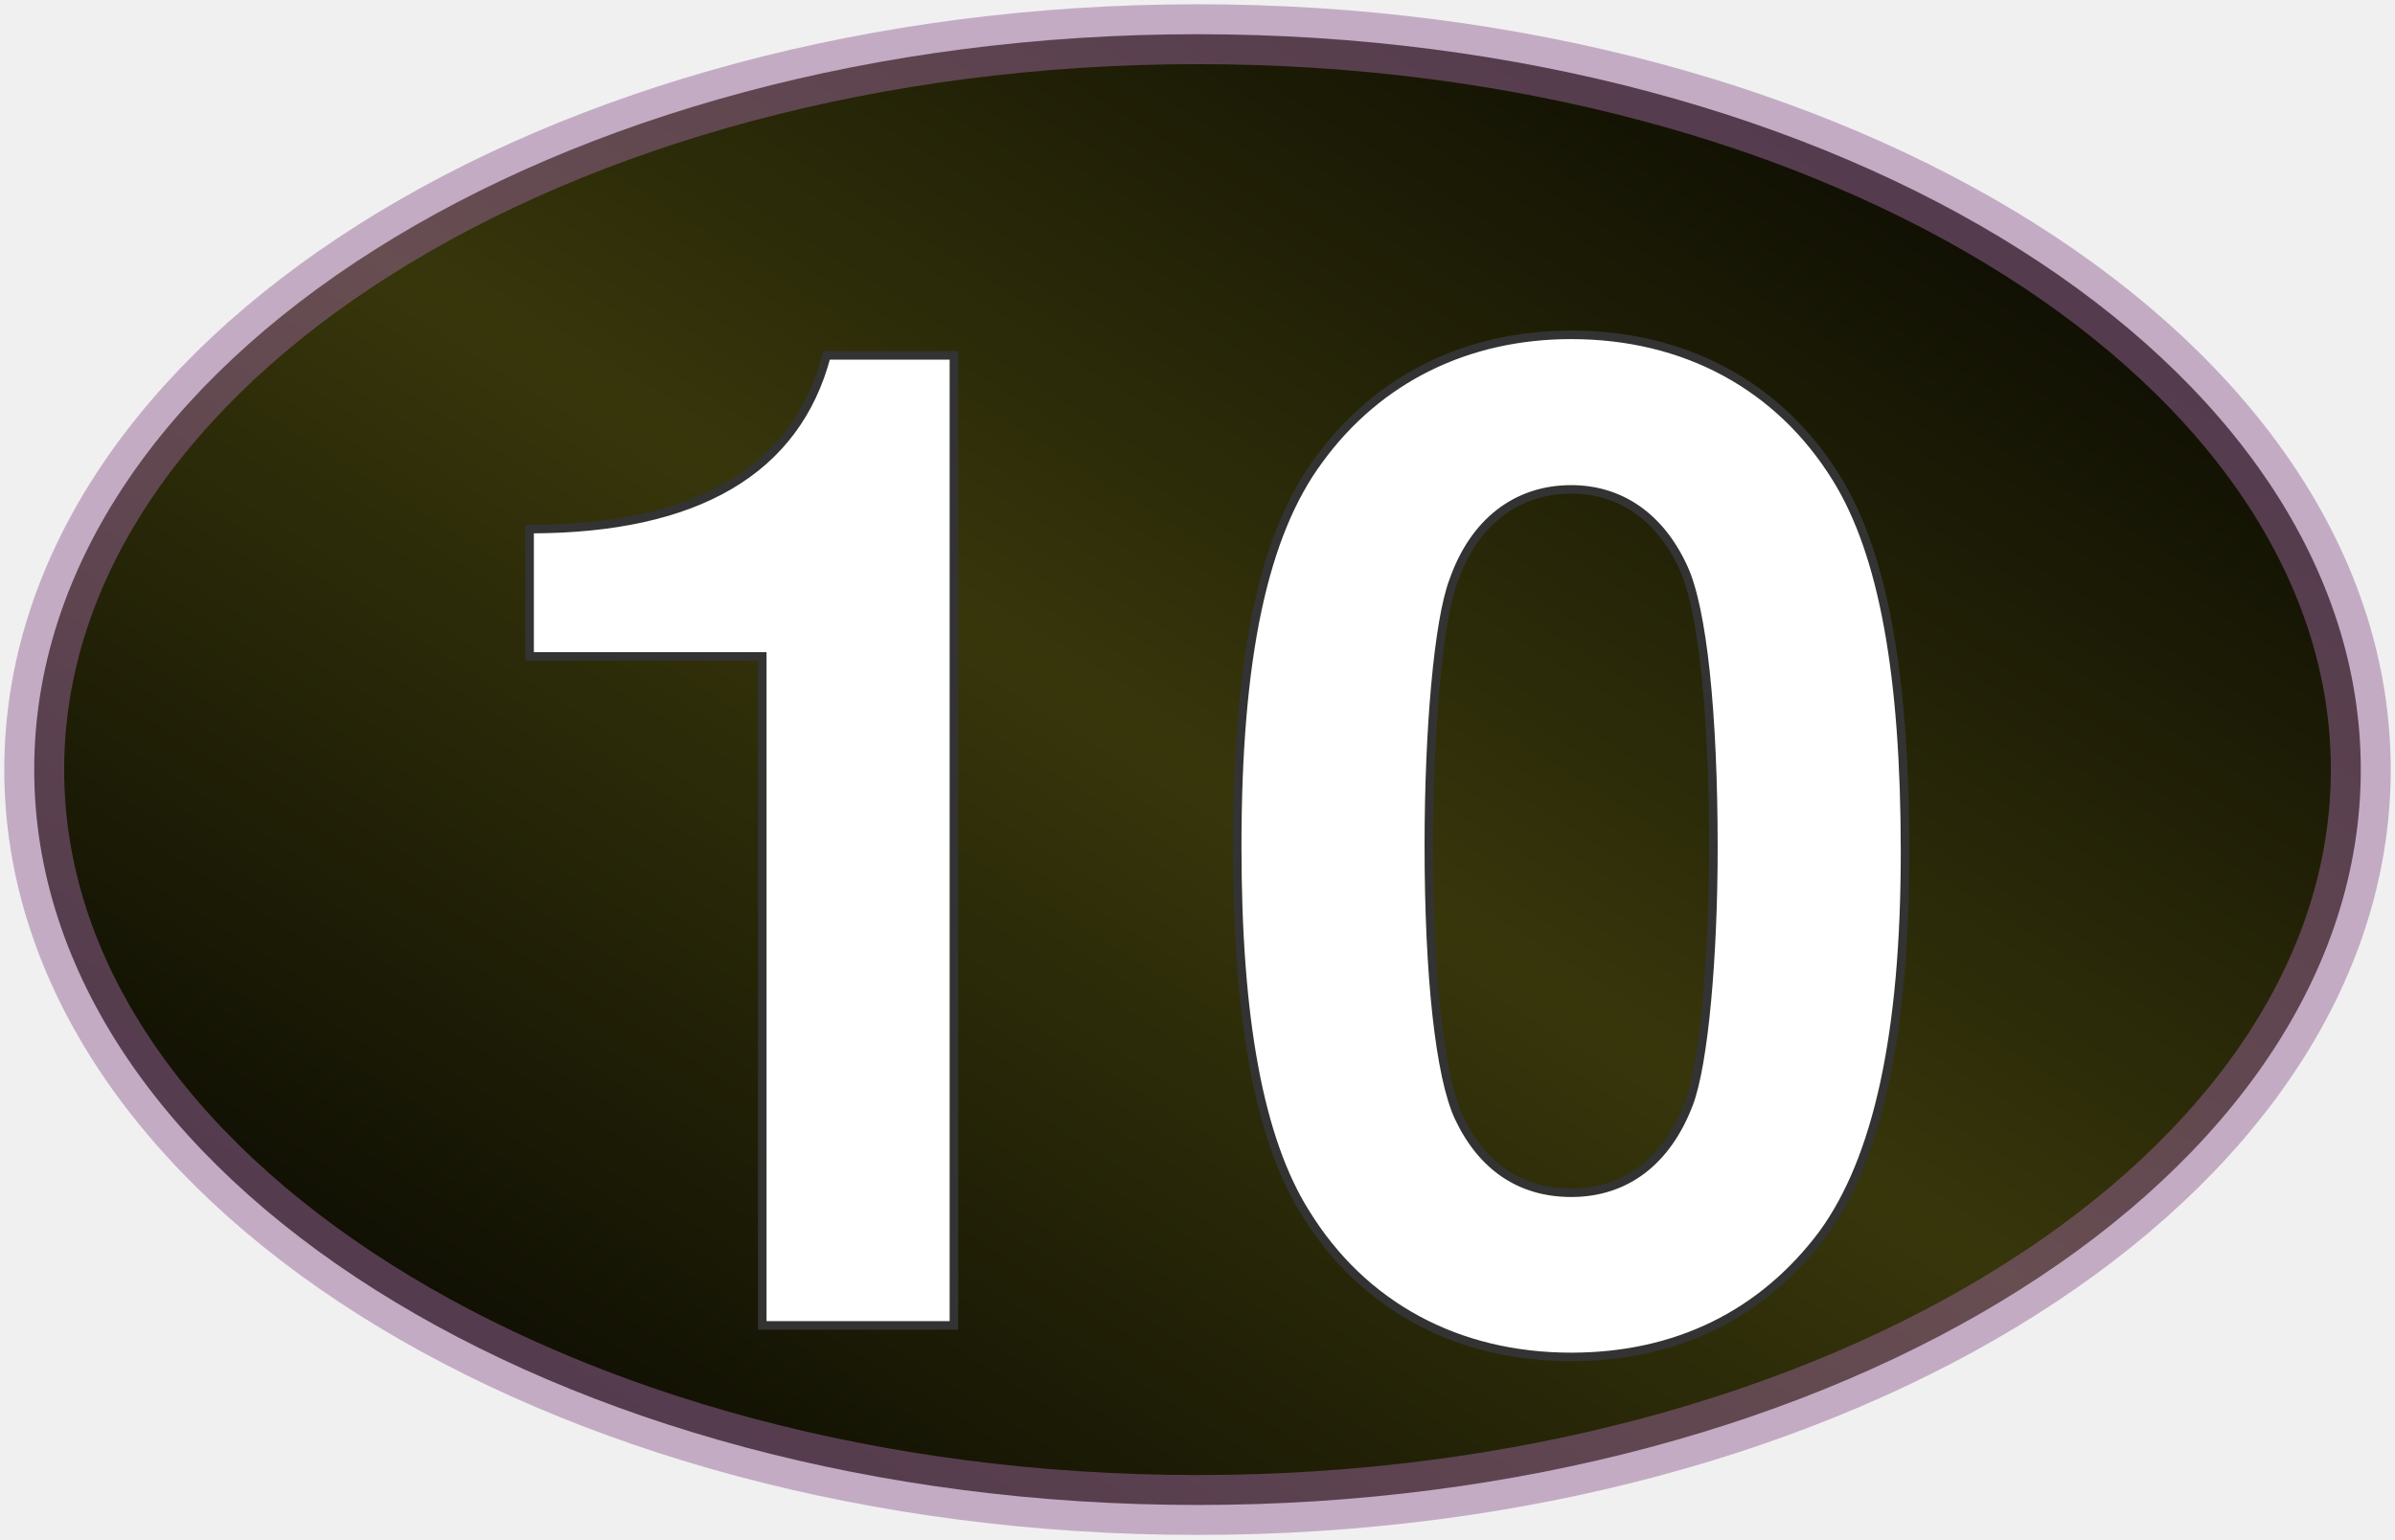
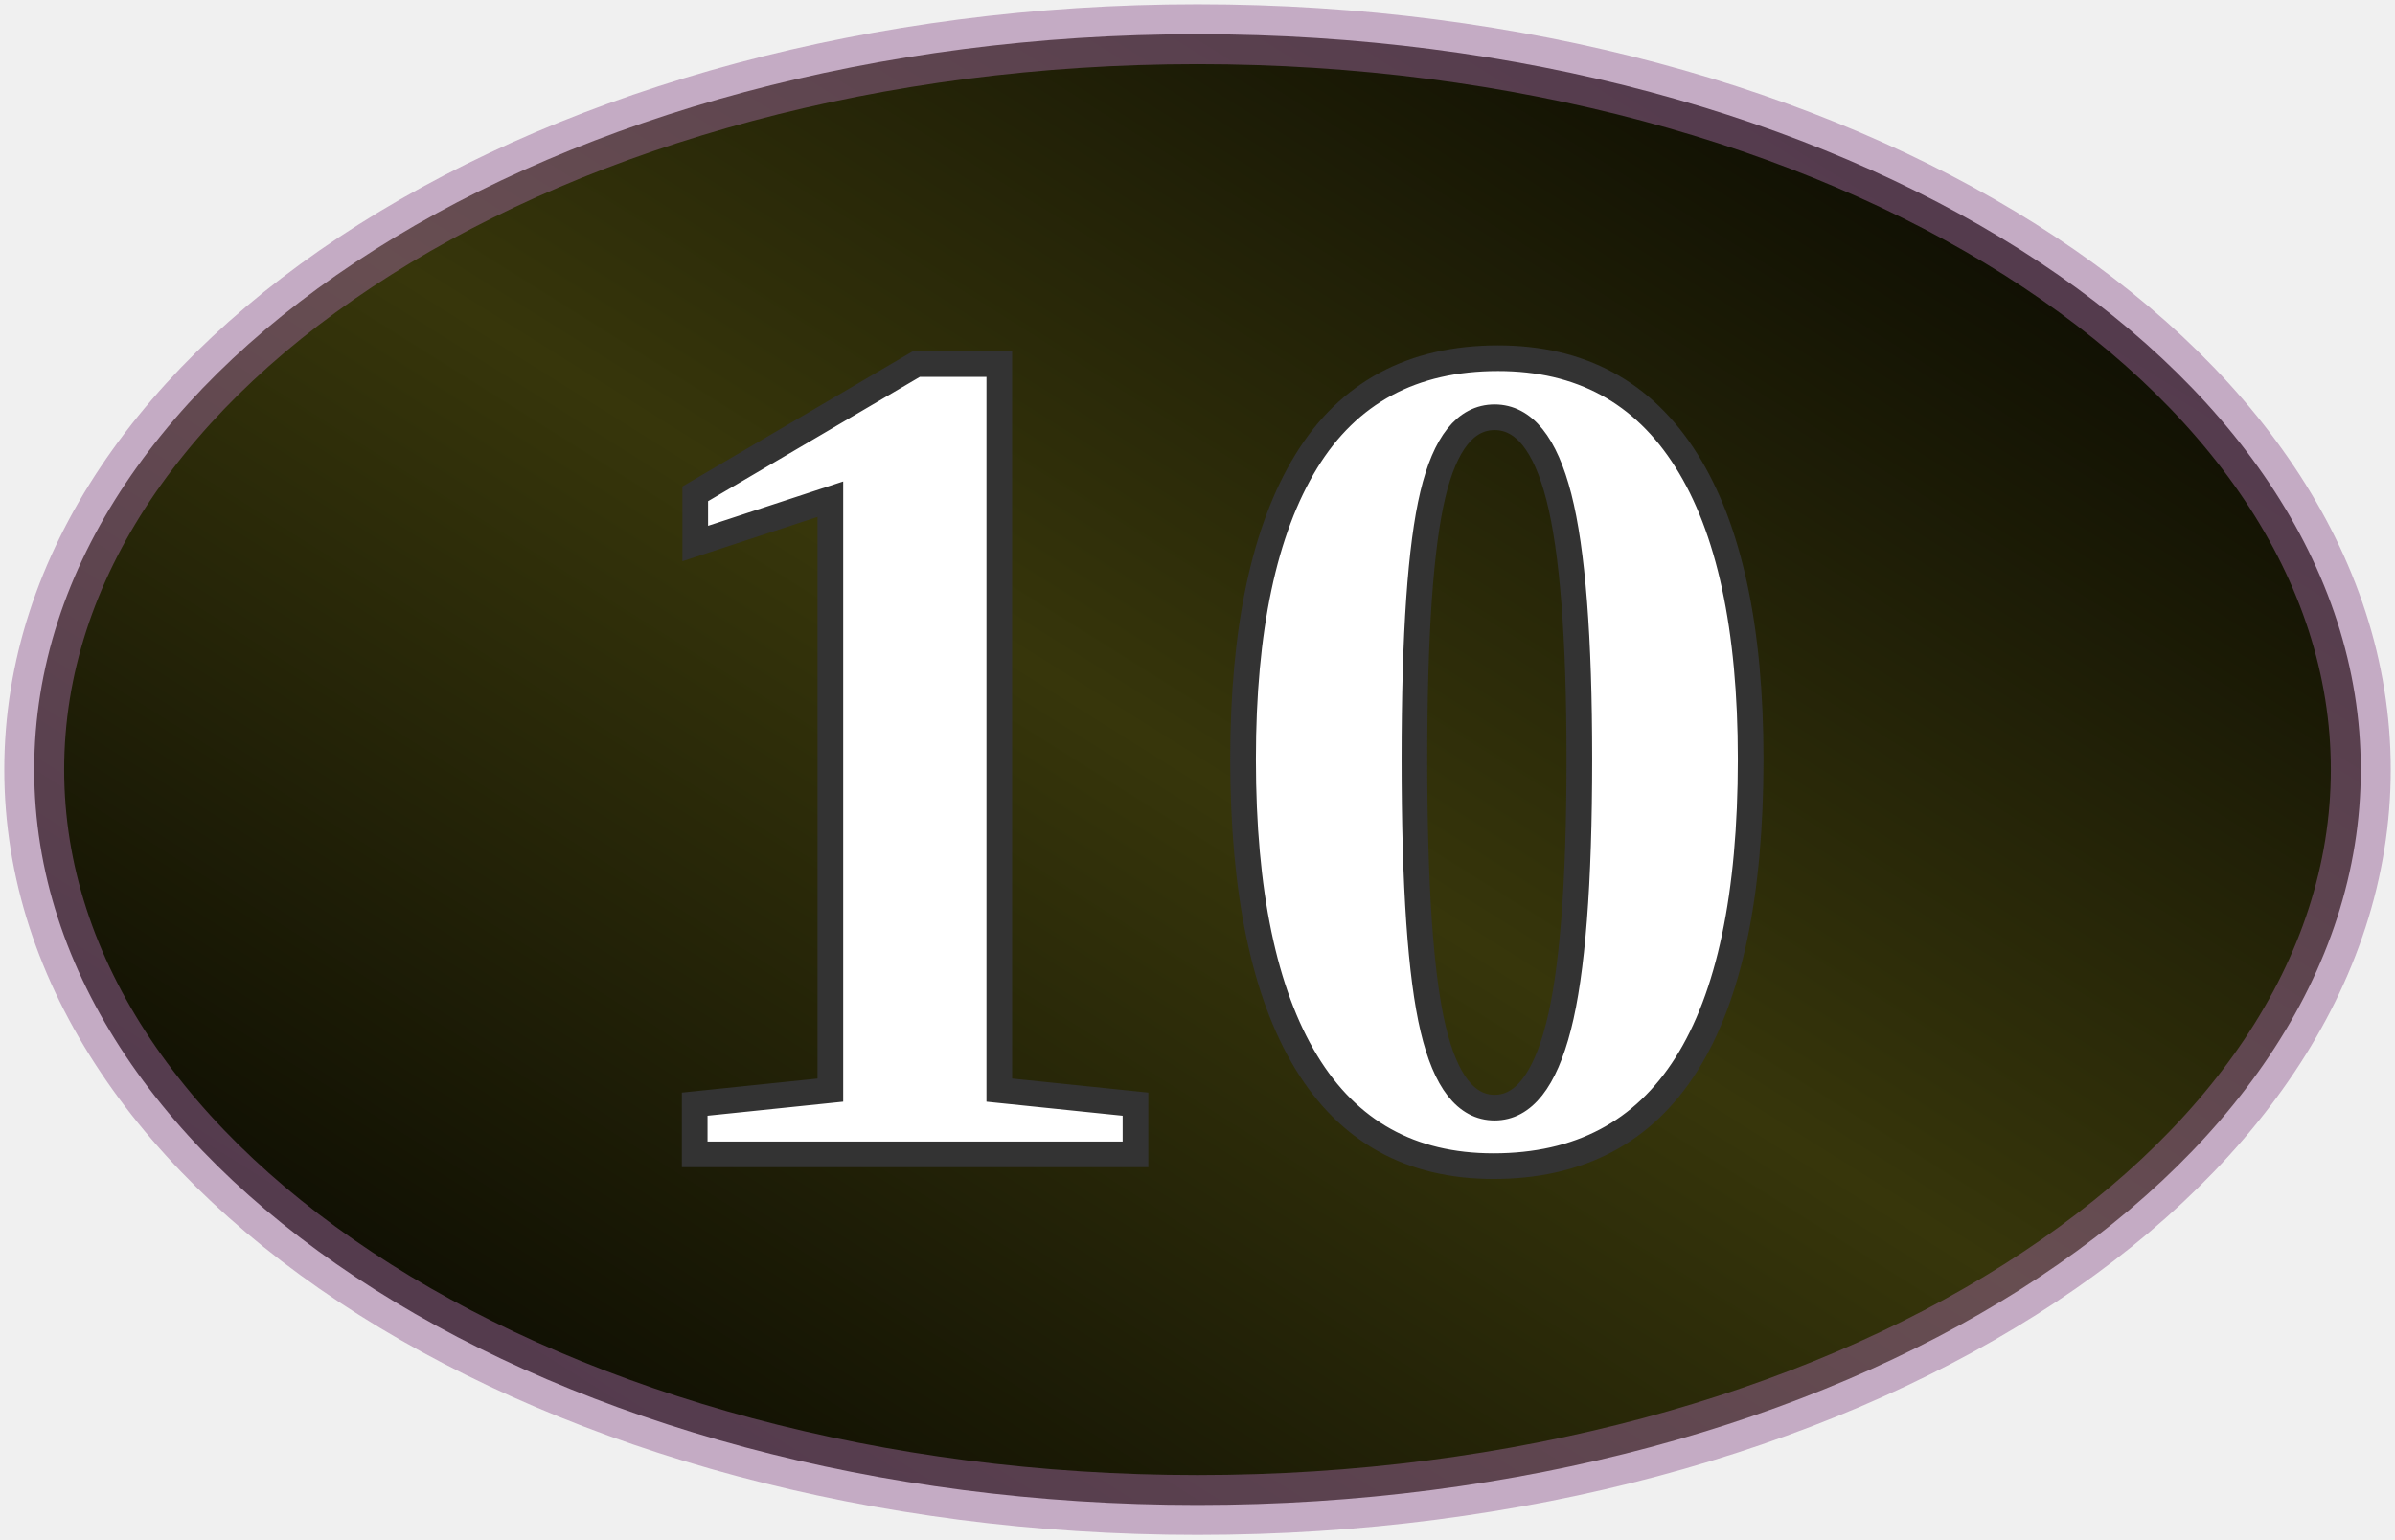
<svg xmlns="http://www.w3.org/2000/svg" version="1.1" width="280" height="180">
  <defs>
    <linearGradient id="greenGradient" x1="0" x2="1" y1="1" y2="0">
      <stop class="greenEdge" offset="0%" />
      <stop class="greenMiddle" offset="50%" />
      <stop class="greenEdge" offset="100%" />
    </linearGradient>
    <linearGradient id="redGradient" x1="0" x2="1" y1="1" y2="0">
      <stop class="redEdge" offset="0%" />
      <stop class="redMiddle" offset="50%" />
      <stop class="redEdge" offset="100%" />
    </linearGradient>
    <linearGradient id="blackGradient" x1="0" x2="1" y1="1" y2="0">
      <stop class="blackEdge" offset="0%" />
      <stop class="blackMiddle" offset="50%" />
      <stop class="blackEdge" offset="100%" />
    </linearGradient>
  </defs>
  <style type="text/css">
      
          .greenEdge { stop-color: #0c0; }
          .greenMiddle { stop-color: #93f346; }
          .redEdge { stop-color: #c00; }
          .redMiddle { stop-color: #ec5b3f; }
          .blackEdge { stop-color: #000; }
          .blackMiddle { stop-color: #37360b; }

          .borderLine {
            stroke: #fff;
            stroke-width: 10;
            opacity: 0.8;
          }
          .greenSpot {
            fill: url(#greenGradient);
            stroke: #696;
            stroke-width: 6px;
            stroke-opacity: 0.5;
          }
          .redSpot {
            fill: url(#redGradient);
            stroke: #ccc;
            stroke-width: 7px;
            stroke-opacity: 0.5;
          }
          .blackSpot {
            fill: url(#blackGradient);
            stroke: #969;
            stroke-width: 7px;
            stroke-opacity: 0.5;
          }
          .yellowOval {
            stroke: #ff0;
            stroke-width: 6px;
            fill: none;
            opacity: 0.8;
          }
          .numberText {
-             font-family: Bernard MT Condensed, Verdana, Helvetica;
-             font-size: 160px;
+             font-family: Garamond, Times New Roman, Georgia;
+             font-size: 140px;
            font-weight: bold;
            text-anchor: middle;
            fill: #fff;
            stroke: #333;
-             stroke-width: 1px;
+             stroke-width: 3px;
          }
          .outsideText {
-             font-family: Verdana, Helvetica;
+             font-family: Garamond, Times New Roman, Georgia;
            font-size: 70px;
            text-anchor: middle;
            fill: #fff;
            stroke: #000;
            stroke-width: 1px;
          }
      
  </style>
  <g class="blackSpot">
    <ellipse cx="140" cy="90" rx="136" ry="86" />
  </g>
  <g class="numberText">
-     <text x="140" y="155">10</text>
+     <text x="140" y="135">10</text>
  </g>
</svg>
